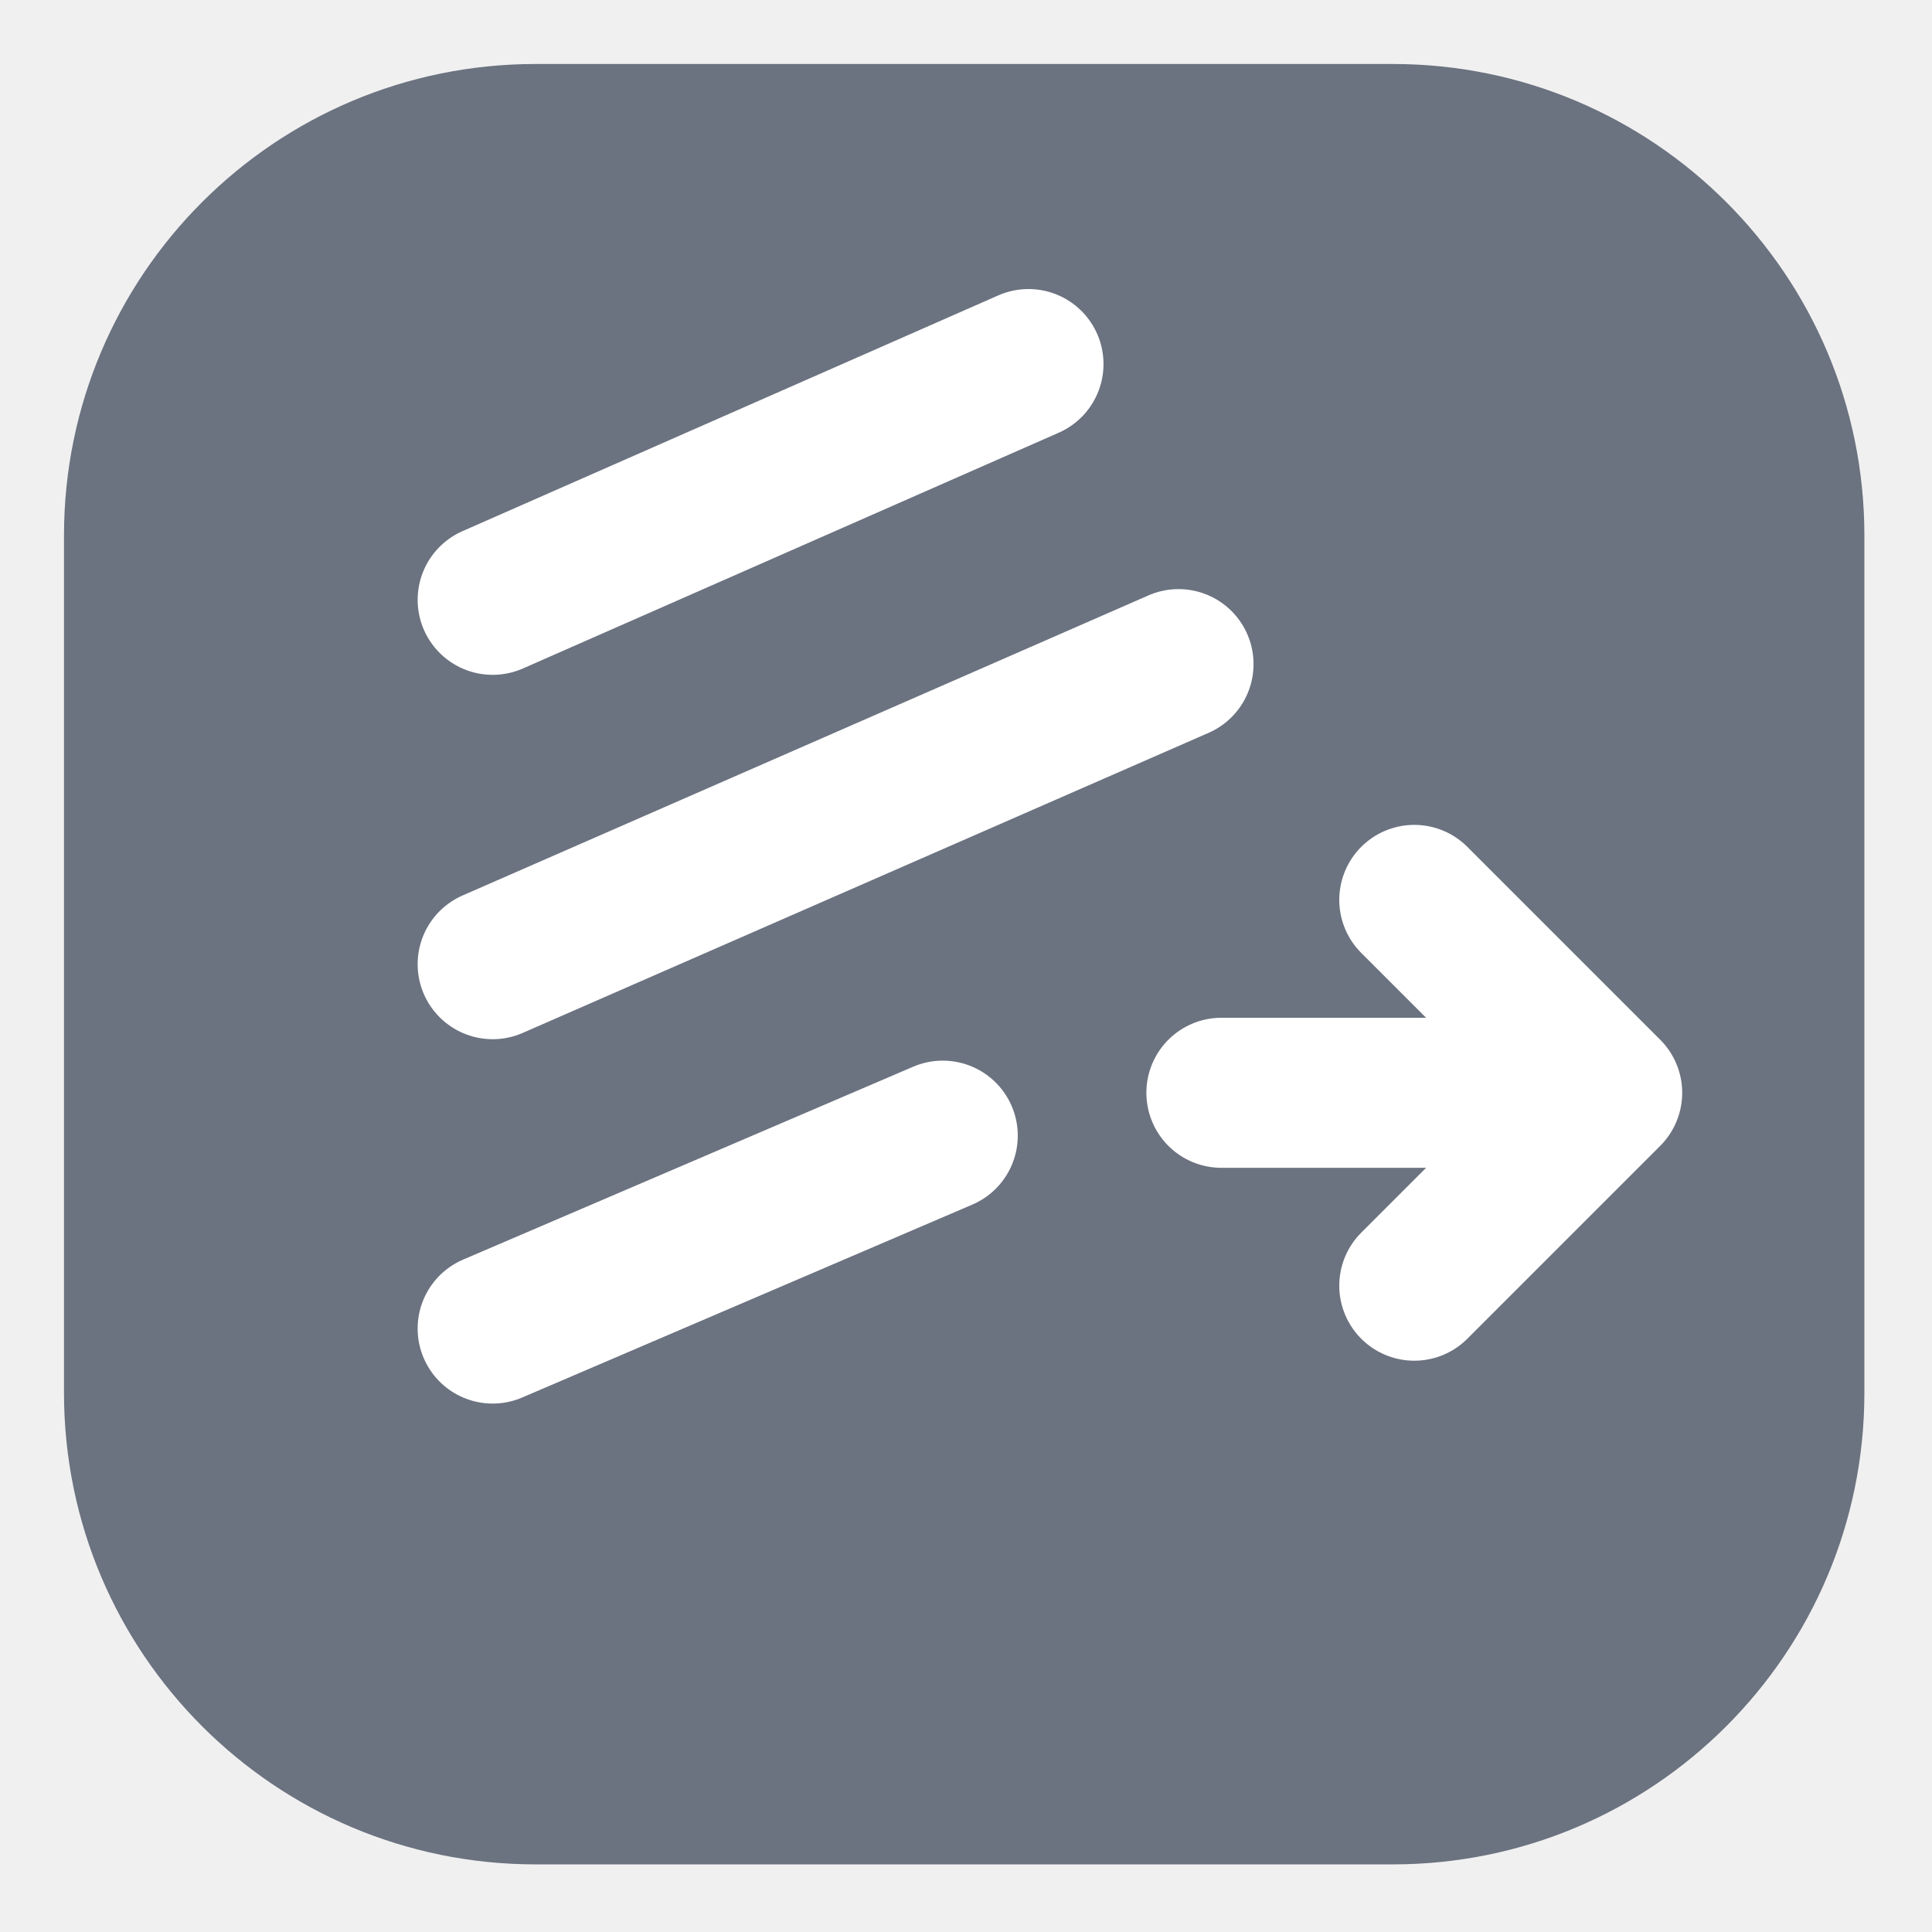
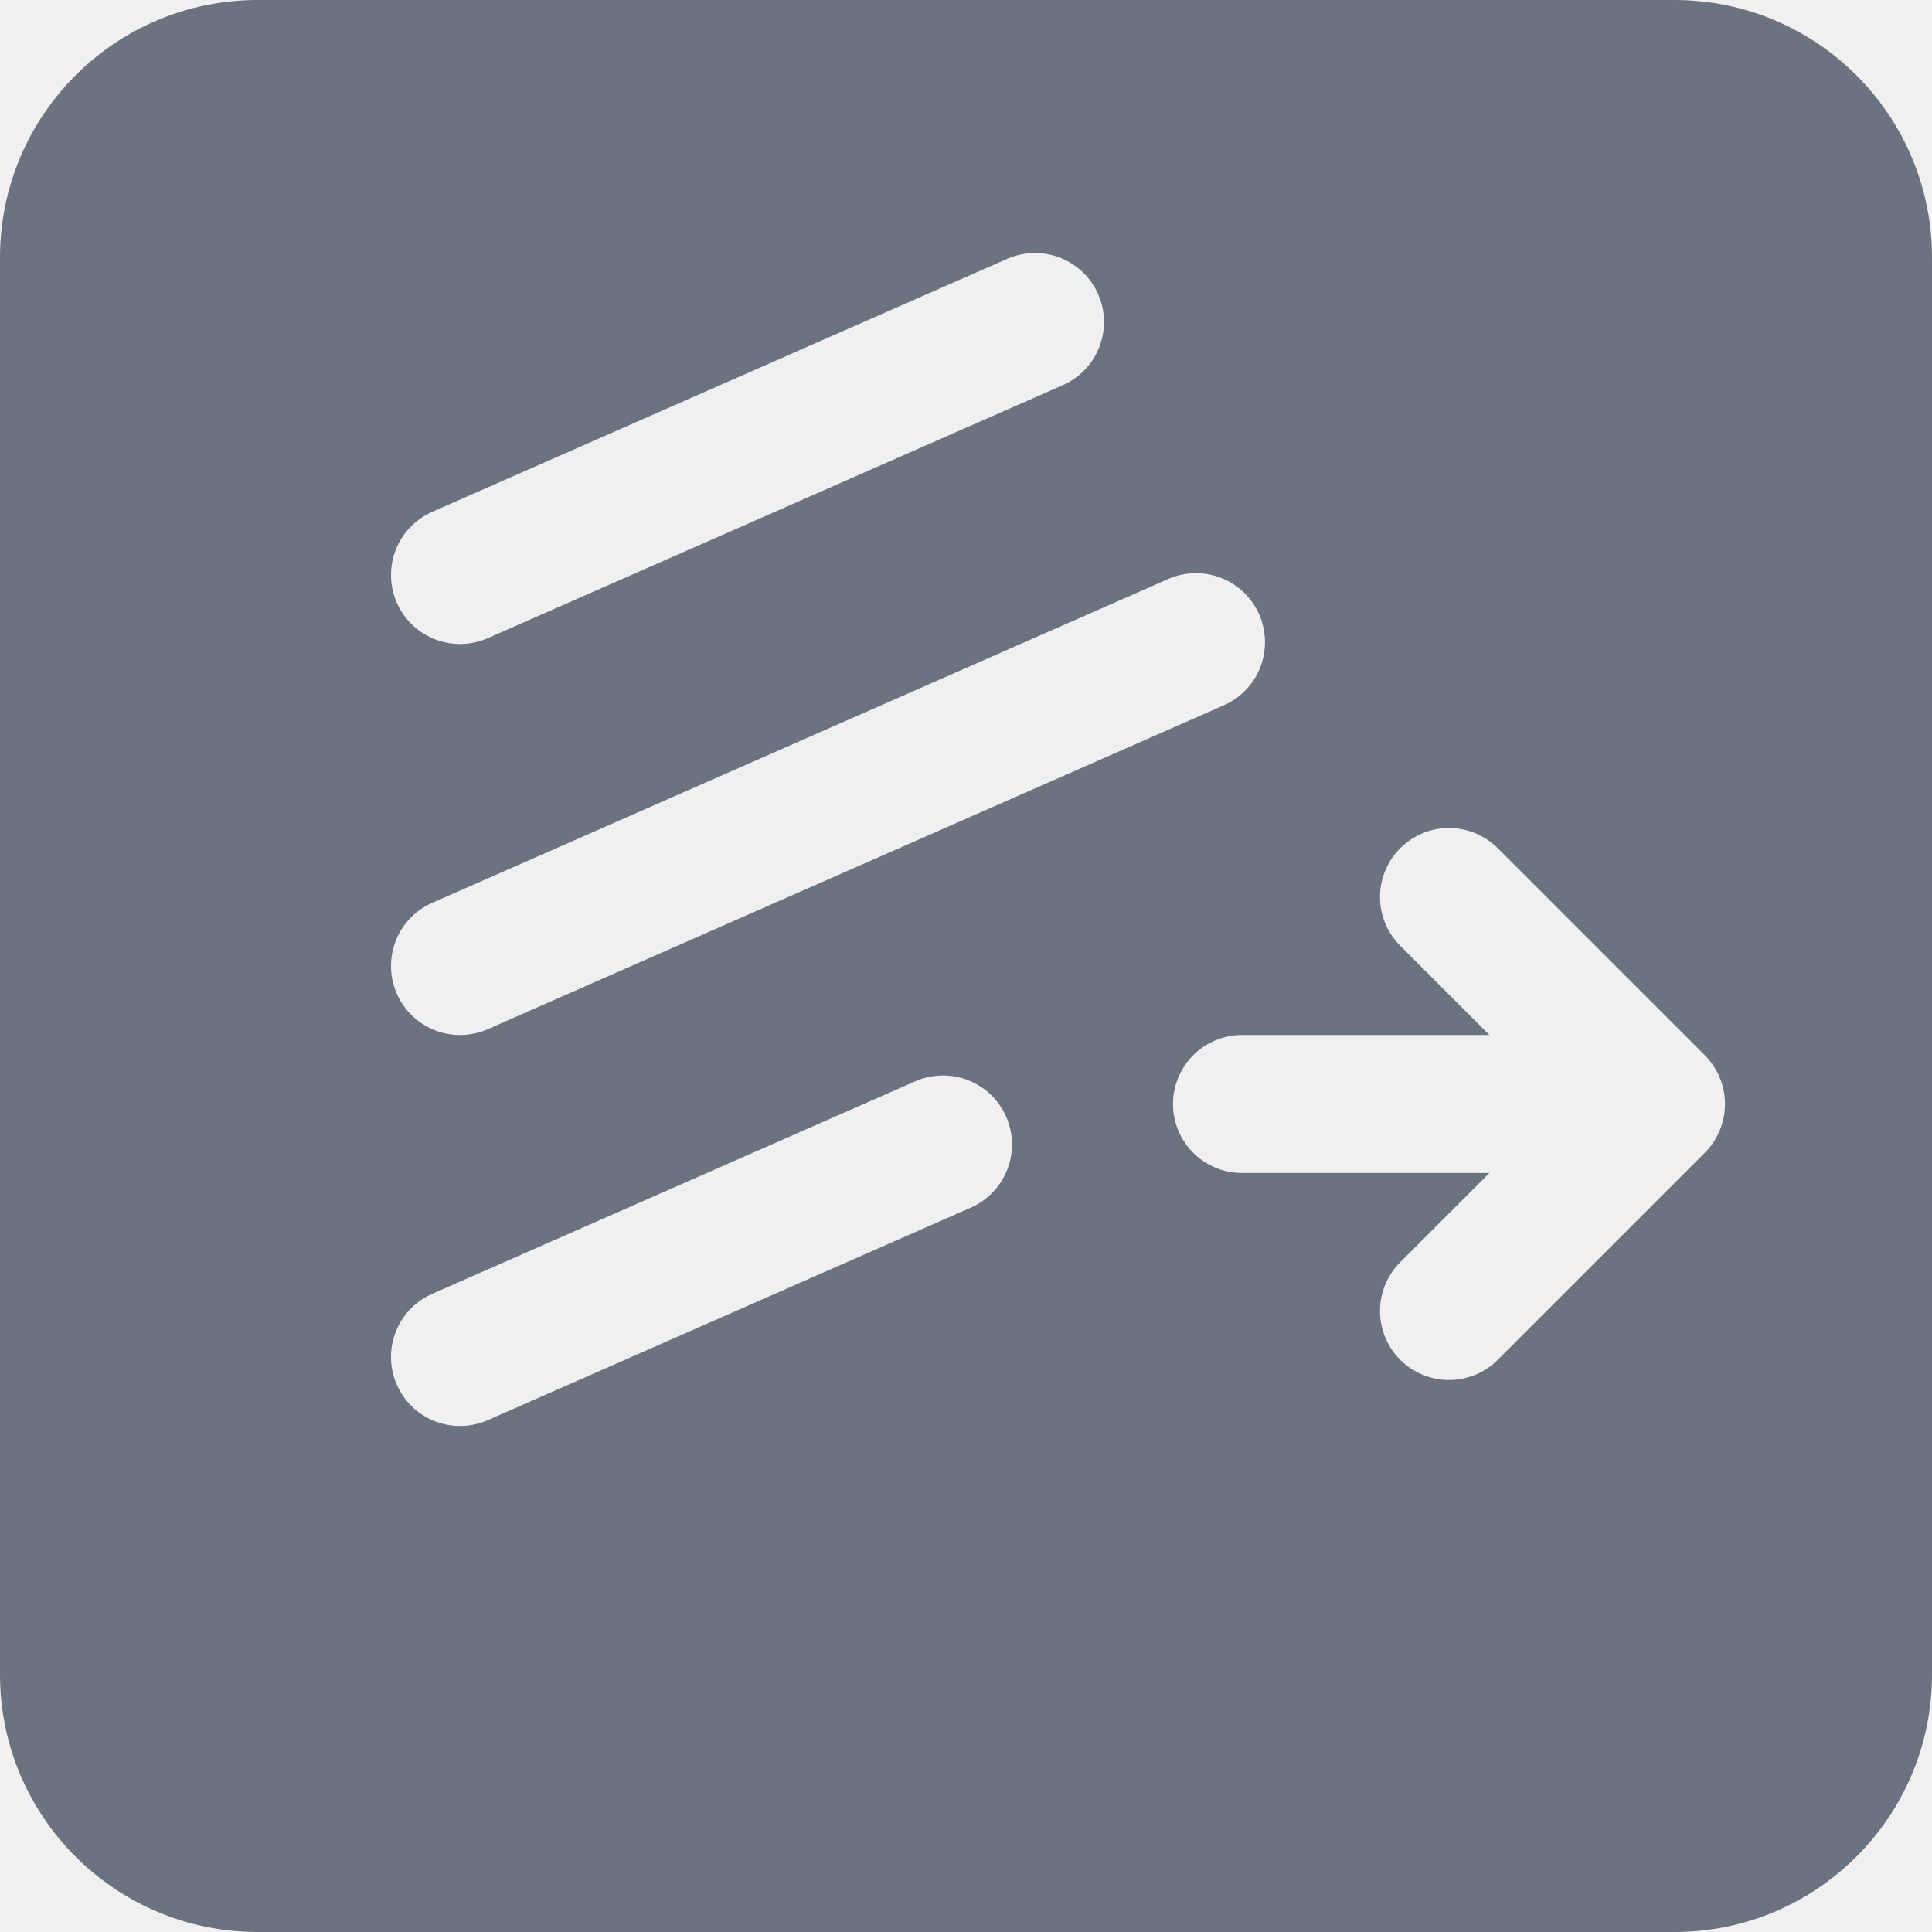
- <svg xmlns="http://www.w3.org/2000/svg" width="128" height="128" viewBox="0 0 128 128" fill="none" role="img" aria-labelledby="title desc">
-   <g transform="translate(-27 -27) scale(1.42)">
-     <rect x="22" y="22" width="84" height="84" rx="22" fill="#6B7280" />
-     <path d="M42 47L67 36" stroke="white" stroke-width="7" stroke-linecap="round" />
-     <path d="M42 64L74 50" stroke="white" stroke-width="7" stroke-linecap="round" />
-     <path d="M42 81L63 72" stroke="white" stroke-width="7" stroke-linecap="round" />
-     <path d="M76 70H91" stroke="white" stroke-width="7" stroke-linecap="round" />
-     <path d="M85 61L94 70L85 79" stroke="white" stroke-width="7" stroke-linecap="round" stroke-linejoin="round" />
-   </g>
+ <svg xmlns="http://www.w3.org/2000/svg" width="32" height="32" viewBox="22 22 84 84" fill="none" role="img" aria-labelledby="title desc">
+   <mask id="strips" maskUnits="userSpaceOnUse" x="22" y="22" width="84" height="84">
+     <rect x="22" y="22" width="84" height="84" fill="white" />
+     <g stroke="black" stroke-width="6" stroke-linecap="round" stroke-linejoin="round">
+       <path d="M42 47L67 36" />
+       <path d="M42 64L74 49.92" />
+       <path d="M42 81L63 71.76" />
+       <path d="M76 70H91" />
+       <path d="M85 61L94 70L85 79" />
+     </g>
+   </mask>
+   <rect x="22" y="22" width="84" height="84" rx="11.2" fill="#6B7280" mask="url(#strips)" />
</svg>
